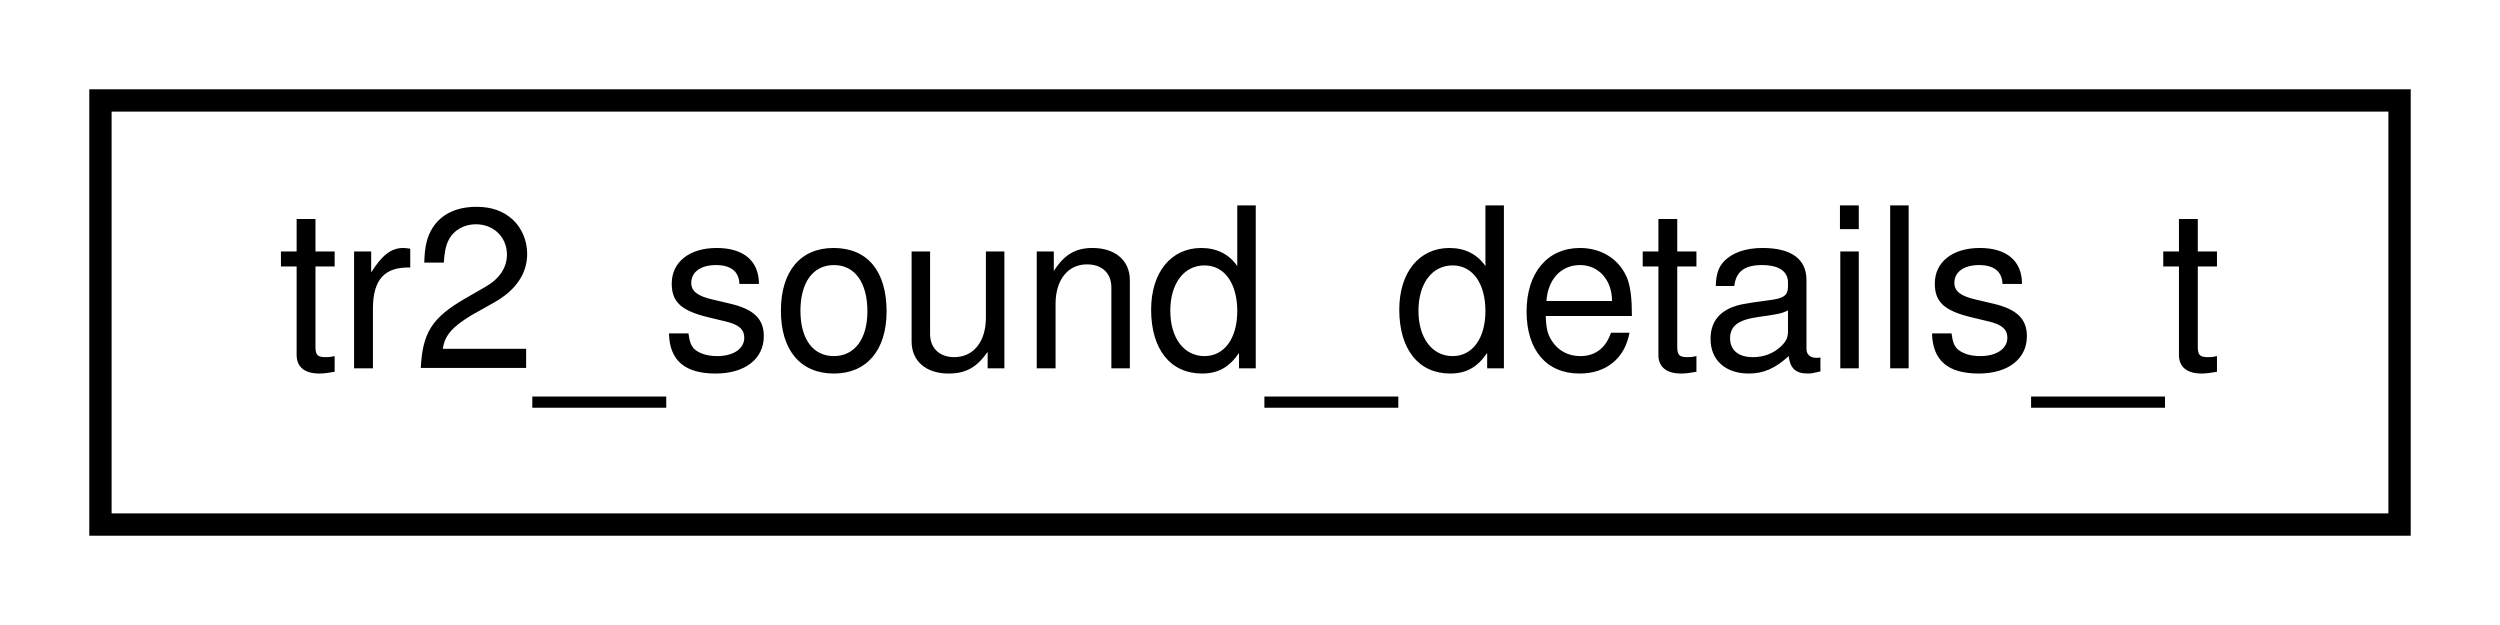
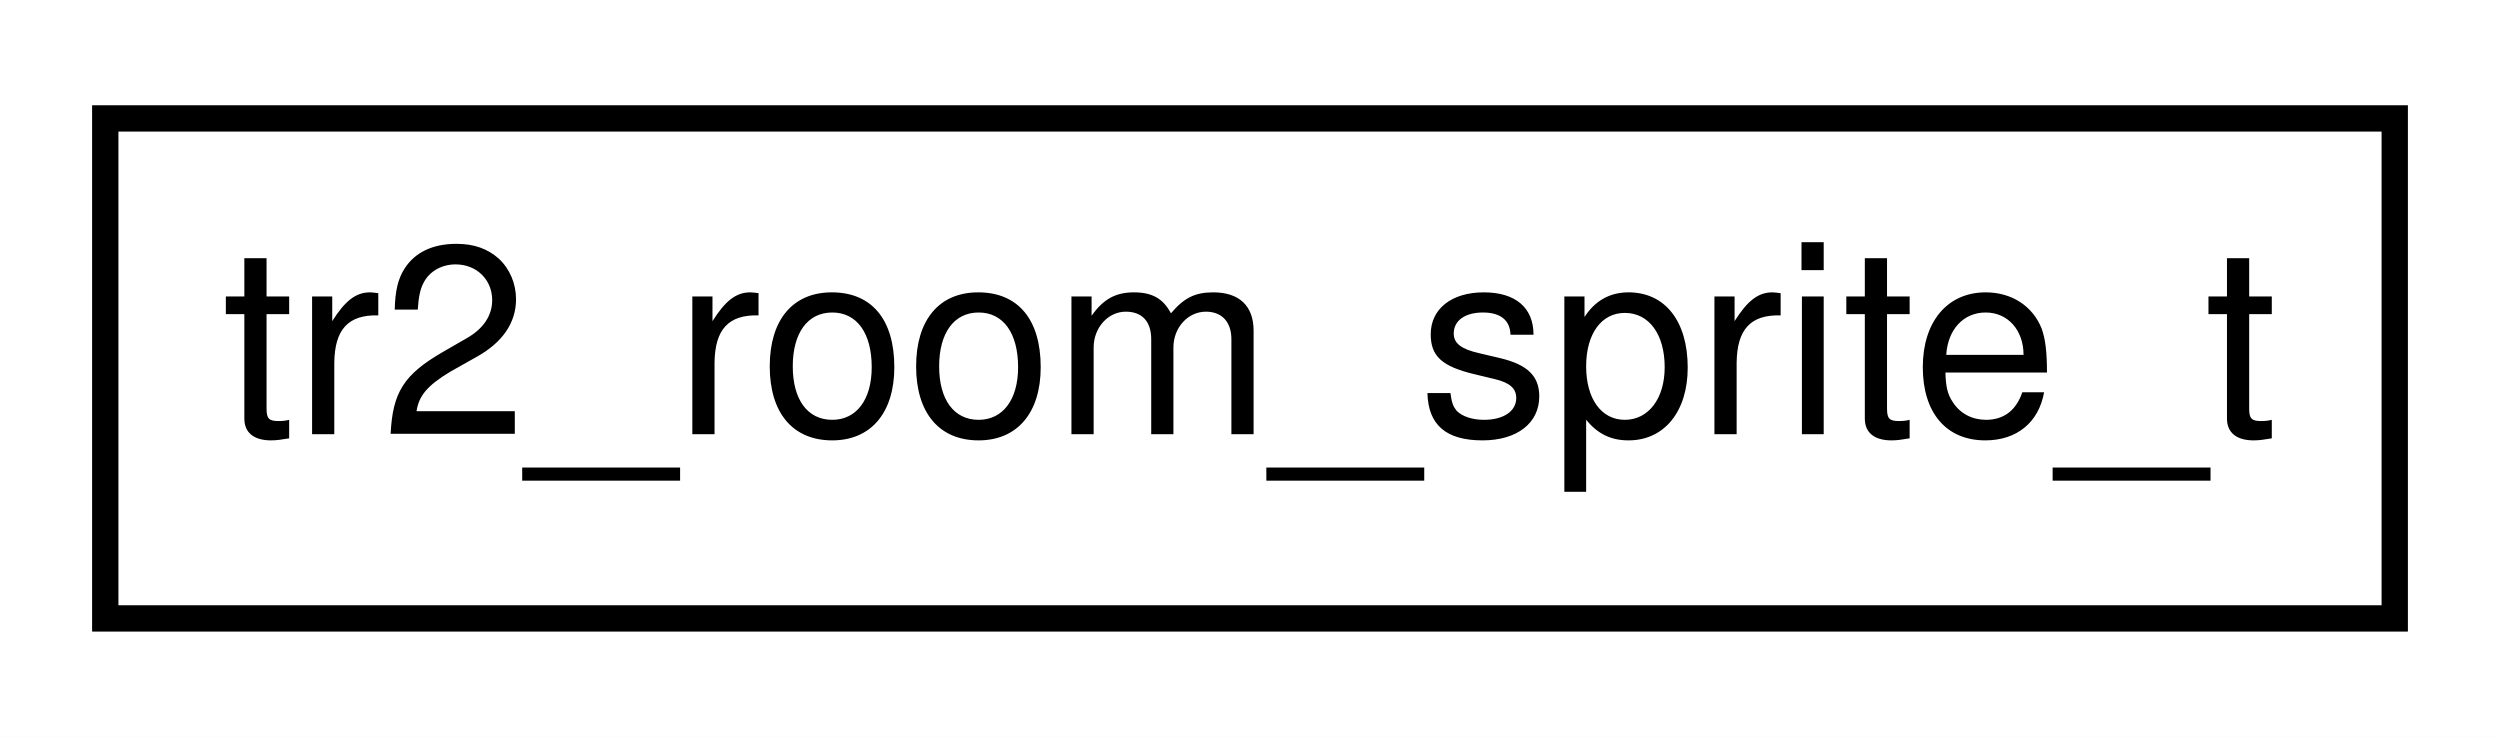
- <svg xmlns="http://www.w3.org/2000/svg" xmlns:xlink="http://www.w3.org/1999/xlink" width="112pt" height="28pt" viewBox="0.00 0.00 112.00 28.00">
+ <svg xmlns="http://www.w3.org/2000/svg" xmlns:xlink="http://www.w3.org/1999/xlink" width="95pt" height="28pt" viewBox="0.00 0.00 95.00 28.00">
  <g id="graph0" class="graph" transform="scale(1 1) rotate(0) translate(4 24)">
-     <polygon fill="white" stroke="none" points="-4,4 -4,-24 108,-24 108,4 -4,4" />
+     <polygon fill="white" stroke="none" points="-4,4 -4,-24 91,-24 91,4 -4,4" />
    <g id="node1" class="node">
      <g id="a_node1">
-         <a xlink:href="_tomb_raider_data_8h.html#structtr2__sound__details__t" target="_top" xlink:title="Sound sample structure. ">
-           <polygon fill="white" stroke="black" points="0.5,-0.5 0.5,-19.5 103.5,-19.5 103.5,-0.5 0.5,-0.5" />
-           <text text-anchor="middle" x="52" y="-7.5" font-family="Helvetica,sans-Serif" font-size="10.00">tr2_sound_details_t</text>
+         <a xlink:href="_tomb_raider_data_8h.html#structtr2__room__sprite__t" target="_top" xlink:title="Sprite structure. ">
+           <polygon fill="white" stroke="black" points="0,-0.5 0,-19.5 87,-19.5 87,-0.5 0,-0.5" />
+           <text text-anchor="middle" x="43.5" y="-7.5" font-family="Helvetica,sans-Serif" font-size="10.00">tr2_room_sprite_t</text>
        </a>
      </g>
    </g>
  </g>
</svg>
